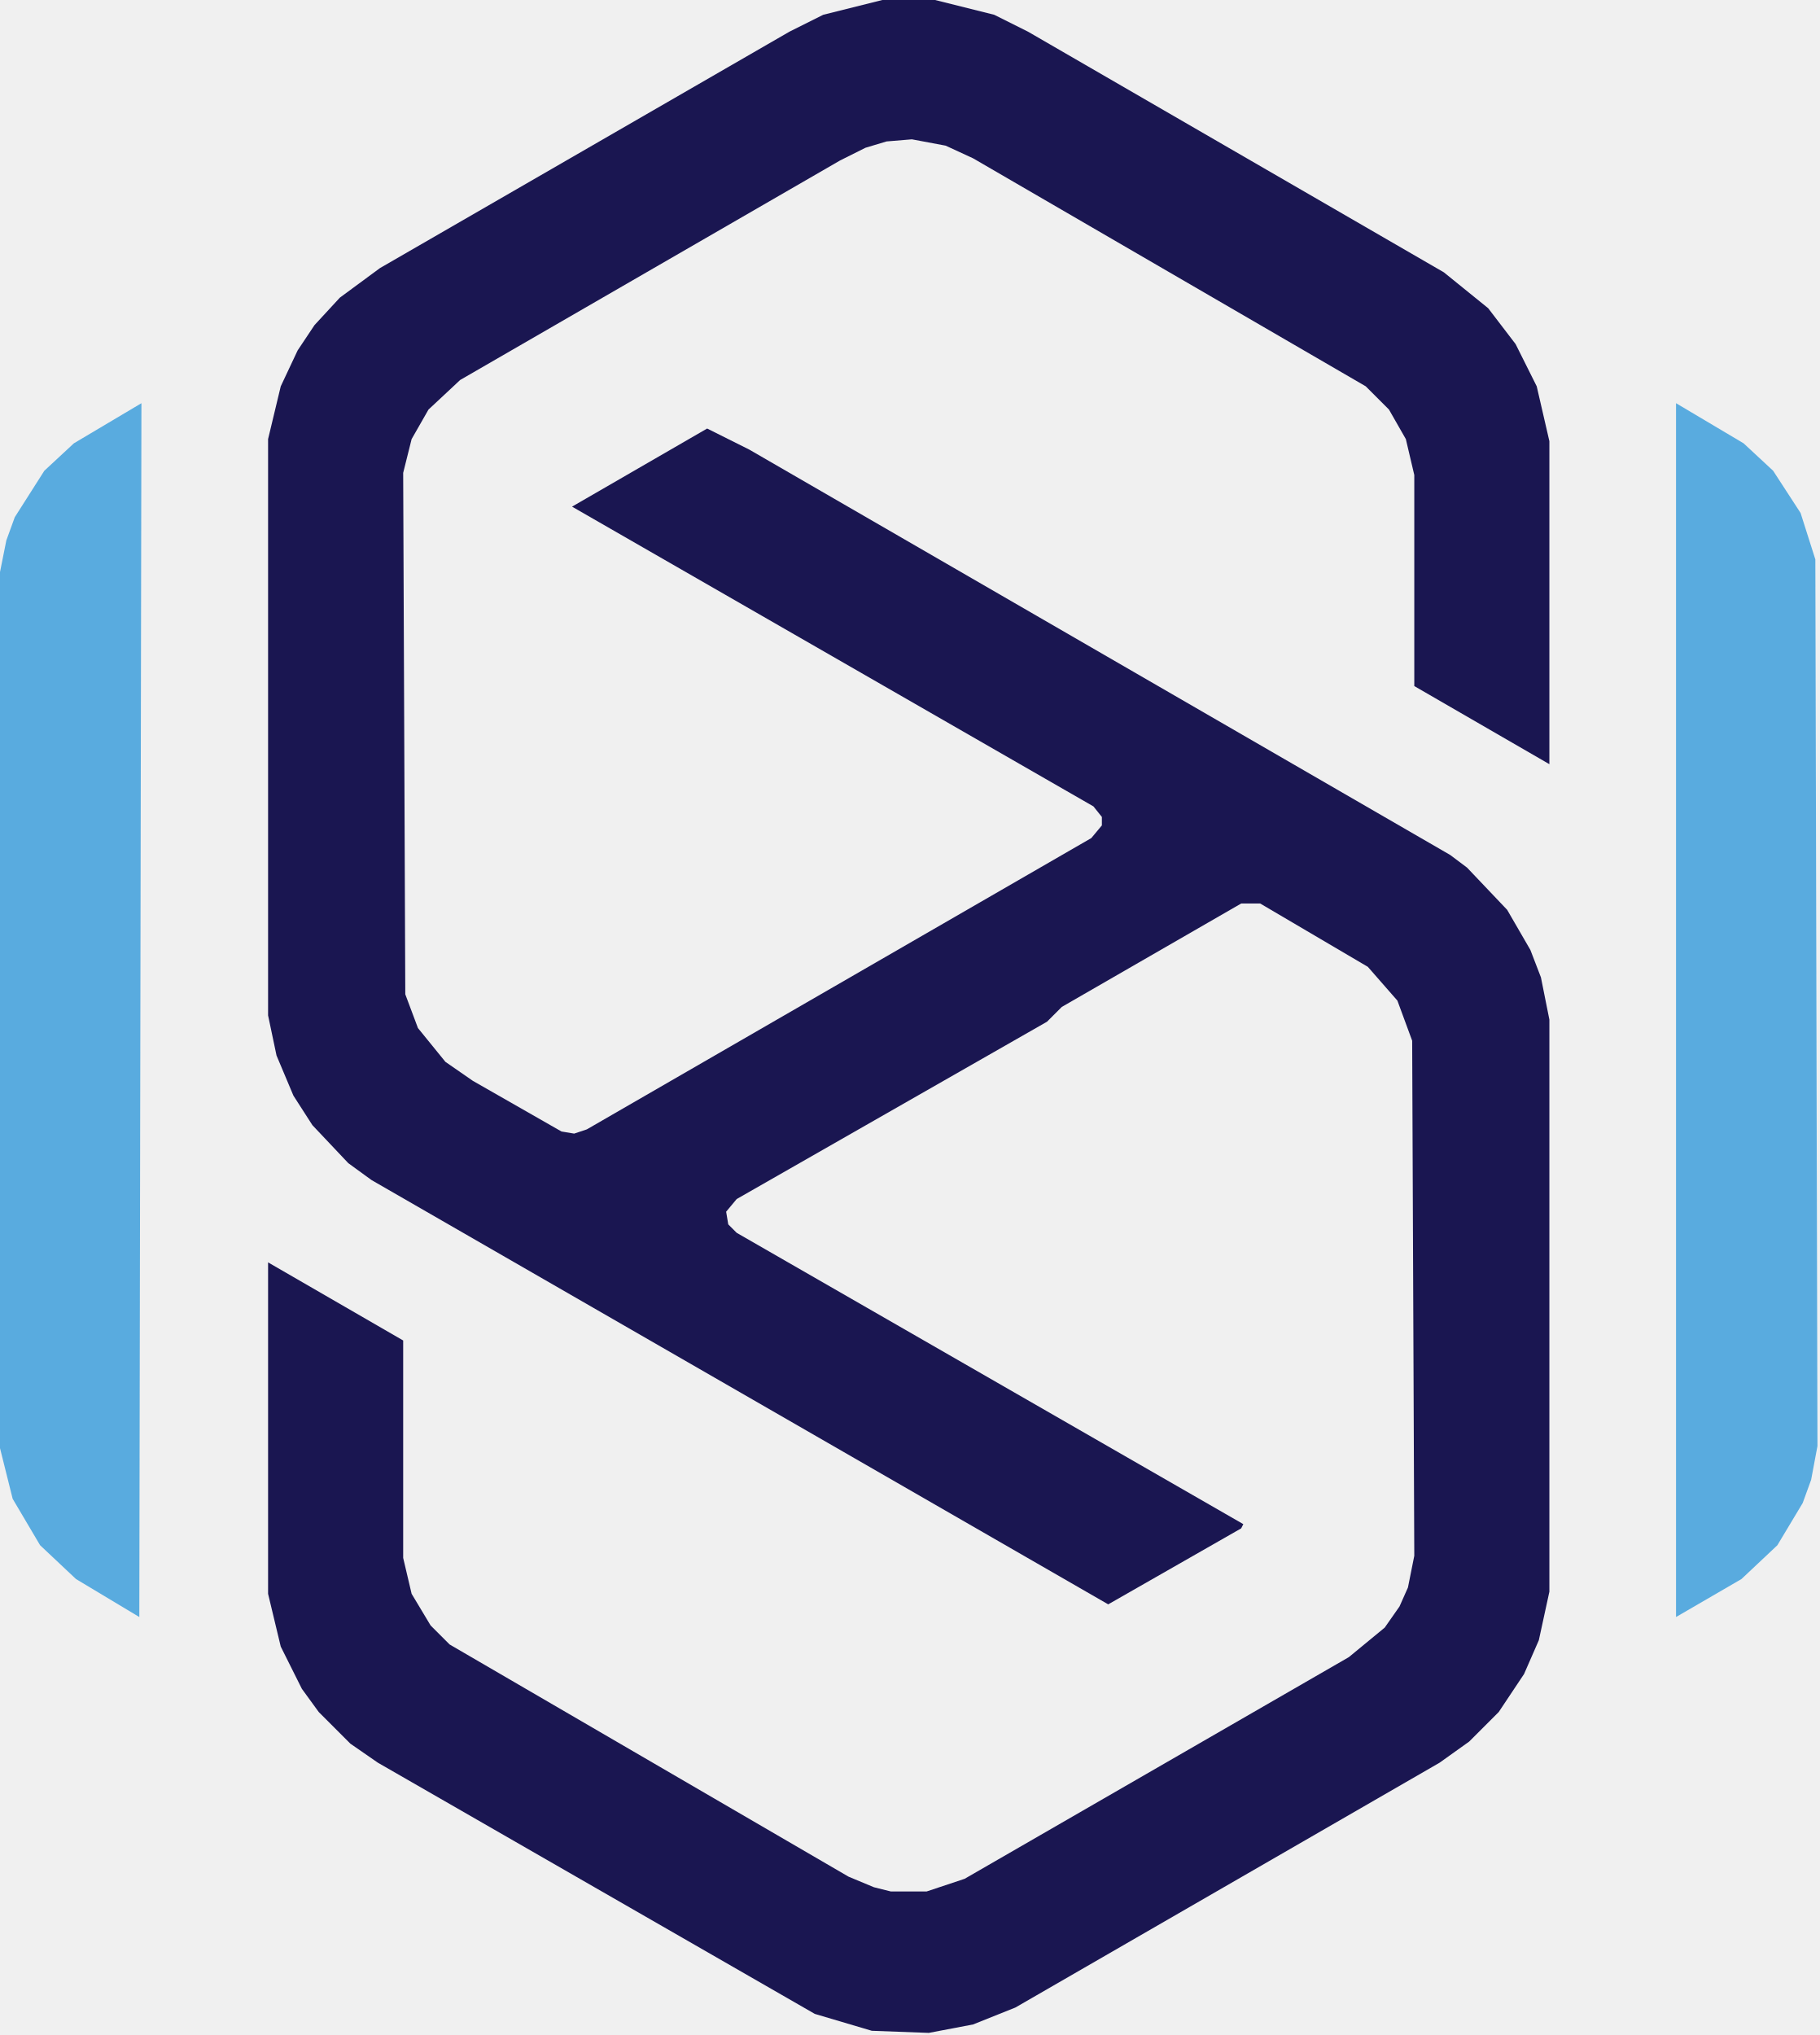
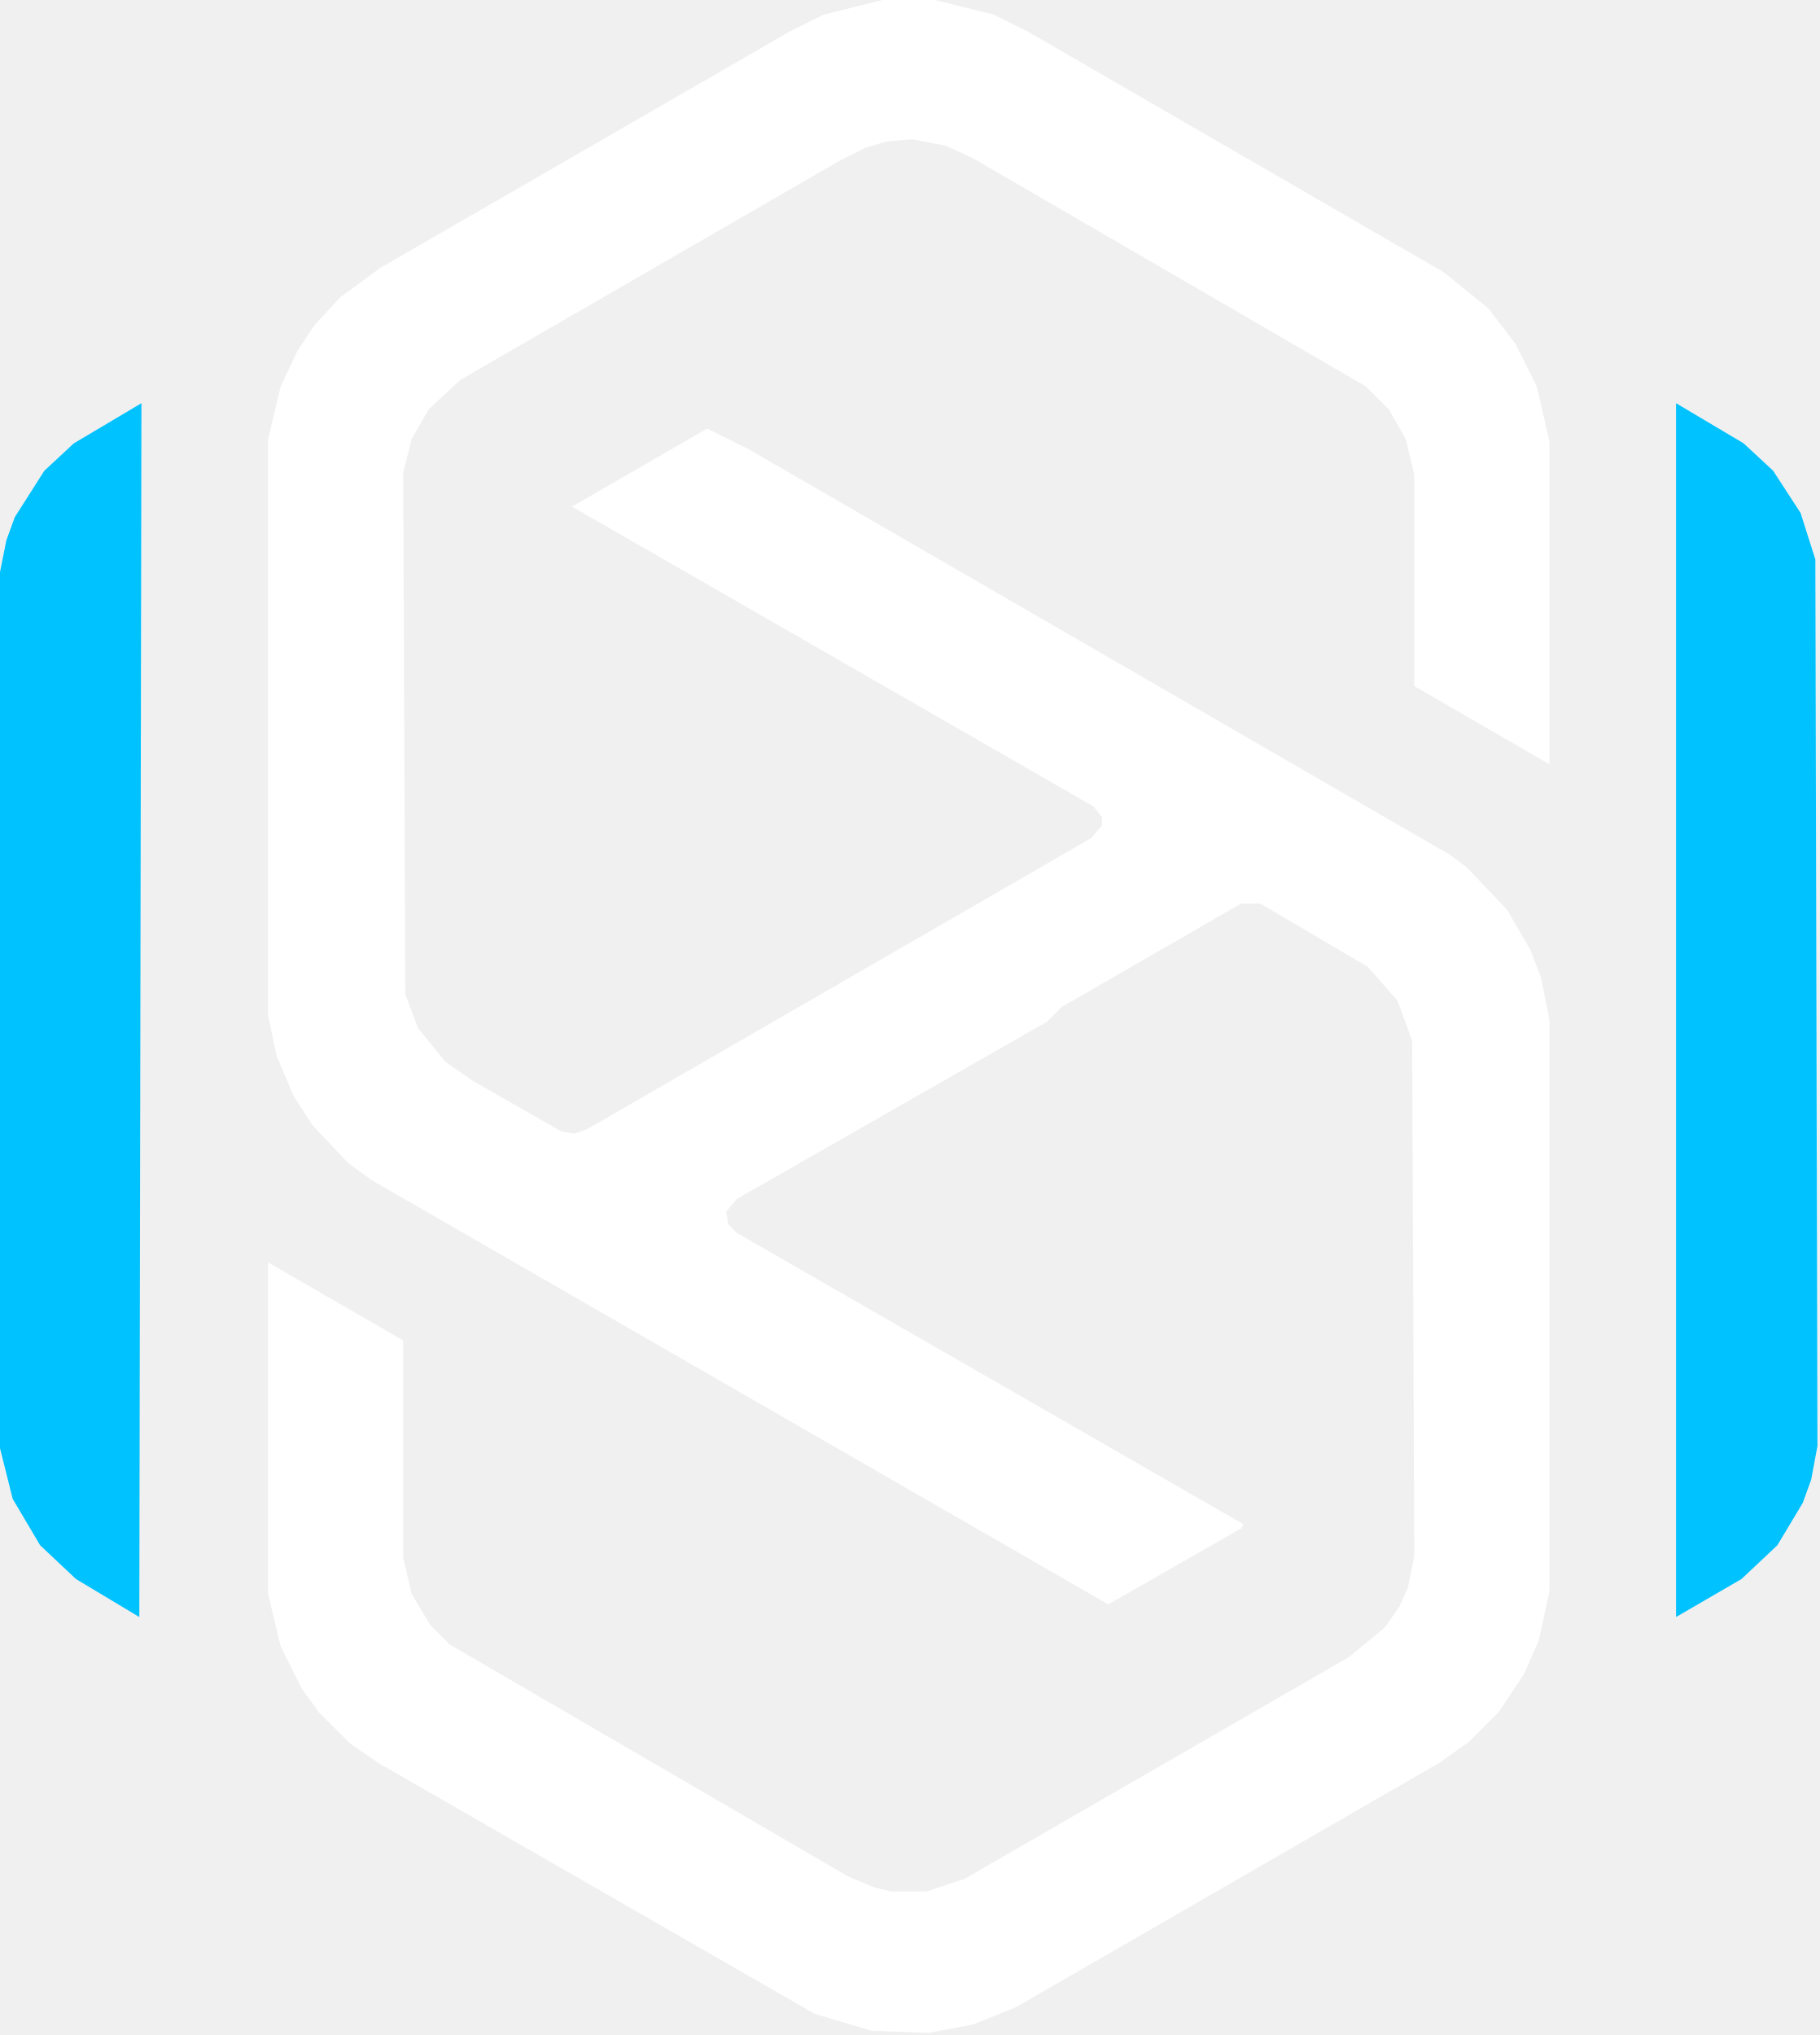
<svg xmlns="http://www.w3.org/2000/svg" viewBox="0 0 862 964" fill="none" role="img" aria-label="SuraHive AI">
  <g transform="translate(-35 -37)">
-     <path fill="#1A1651" fill-rule="evenodd" d="M453.0 37.0L425.0 44.0L409.0 52.0L215.0 164.0L196.0 178.0L184.0 191.0L176.0 203.0L168.0 220.0L162.0 245.0L162.0 518.0L166.0 537.0L174.0 556.0L183.0 570.0L200.0 588.0L211.0 596.0L560.0 797.0L623.0 761.0L624.0 759.0L384.0 621.0L380.0 617.0L379.0 611.0L384.0 605.0L531.0 521.0L538.0 514.0L623.0 465.0L632.0 465.0L683.0 495.0L697.0 511.0L704.0 530.0L705.0 774.0L702.0 789.0L698.0 798.0L691.0 808.0L674.0 822.0L492.0 927.0L474.0 933.0L457.0 933.0L449.0 931.0L437.0 926.0L248.0 816.0L239.0 807.0L230.0 792.0L226.0 775.0L226.0 672.0L162.0 635.0L162.0 792.0L168.0 817.0L178.0 837.0L186.0 848.0L201.0 863.0L214.0 872.0L421.0 991.0L448.0 999.0L475.0 1000.0L496.0 996.0L516.0 988.0L717.0 872.0L731.0 862.0L745.0 848.0L757.0 830.0L764.0 814.0L769.0 791.0L769.0 520.0L765.0 500.0L760.0 487.0L749.0 468.0L730.0 448.0L722.0 442.0L390.0 250.0L370.0 240.0L306.0 277.0L553.0 419.0L557.0 424.0L557.0 428.0L552.0 434.0L313.0 572.0L307.0 574.0L301.0 573.0L259.0 549.0L246.0 540.0L233.0 524.0L227.0 508.0L226.0 261.0L230.0 245.0L238.0 231.0L253.0 217.0L433.0 113.0L445.0 107.0L455.0 104.0L467.0 103.0L483.0 106.0L496.0 112.0L682.0 220.0L693.0 231.0L701.0 245.0L705.0 262.0L705.0 362.0L769.0 399.0L769.0 246.0L763.0 220.0L753.0 200.0L740.0 183.0L719.0 166.0L522.0 52.0L506.0 44.0L478.0 37.0Z" />
-     <path fill="#59ABDF" fill-rule="evenodd" d="M829.0 228.0L829.0 803.0L860.0 785.0L877.0 769.0L889.0 749.0L893.0 738.0L896.0 722.0L895.0 302.0L888.0 280.0L875.0 260.0L861.0 247.0ZM102.0 228.0L70.0 247.0L56.0 260.0L42.0 282.0L38.0 293.0L35.0 308.0L35.0 723.0L41.0 747.0L54.0 769.0L71.0 785.0L101.0 803.0Z" />
+     <path fill="#FFFFFF" fill-rule="evenodd" d="M453.0 37.0L425.0 44.0L409.0 52.0L215.0 164.0L196.0 178.0L184.0 191.0L176.0 203.0L168.0 220.0L162.0 245.0L162.0 518.0L166.0 537.0L174.0 556.0L183.0 570.0L200.0 588.0L211.0 596.0L560.0 797.0L623.0 761.0L624.0 759.0L384.0 621.0L380.0 617.0L379.0 611.0L384.0 605.0L531.0 521.0L538.0 514.0L623.0 465.0L632.0 465.0L683.0 495.0L697.0 511.0L704.0 530.0L705.0 774.0L702.0 789.0L698.0 798.0L691.0 808.0L674.0 822.0L492.0 927.0L474.0 933.0L457.0 933.0L449.0 931.0L437.0 926.0L248.0 816.0L239.0 807.0L230.0 792.0L226.0 775.0L226.0 672.0L162.0 635.0L162.0 792.0L168.0 817.0L178.0 837.0L186.0 848.0L201.0 863.0L214.0 872.0L421.0 991.0L448.0 999.0L475.0 1000.0L496.0 996.0L516.0 988.0L717.0 872.0L731.0 862.0L745.0 848.0L757.0 830.0L764.0 814.0L769.0 791.0L769.0 520.0L765.0 500.0L760.0 487.0L749.0 468.0L730.0 448.0L722.0 442.0L390.0 250.0L370.0 240.0L306.0 277.0L553.0 419.0L557.0 424.0L557.0 428.0L552.0 434.0L313.0 572.0L307.0 574.0L301.0 573.0L259.0 549.0L246.0 540.0L233.0 524.0L227.0 508.0L226.0 261.0L230.0 245.0L238.0 231.0L253.0 217.0L433.0 113.0L445.0 107.0L455.0 104.0L467.0 103.0L483.0 106.0L496.0 112.0L682.0 220.0L693.0 231.0L701.0 245.0L705.0 262.0L705.0 362.0L769.0 399.0L769.0 246.0L763.0 220.0L753.0 200.0L740.0 183.0L719.0 166.0L522.0 52.0L506.0 44.0L478.0 37.0Z" />
+     <path fill="#00C2FF" fill-rule="evenodd" d="M829.0 228.0L829.0 803.0L860.0 785.0L877.0 769.0L889.0 749.0L893.0 738.0L896.0 722.0L895.0 302.0L888.0 280.0L875.0 260.0L861.0 247.0ZM102.0 228.0L70.0 247.0L56.0 260.0L42.0 282.0L38.0 293.0L35.0 308.0L35.0 723.0L41.0 747.0L54.0 769.0L71.0 785.0L101.0 803.0Z" />
  </g>
</svg>
